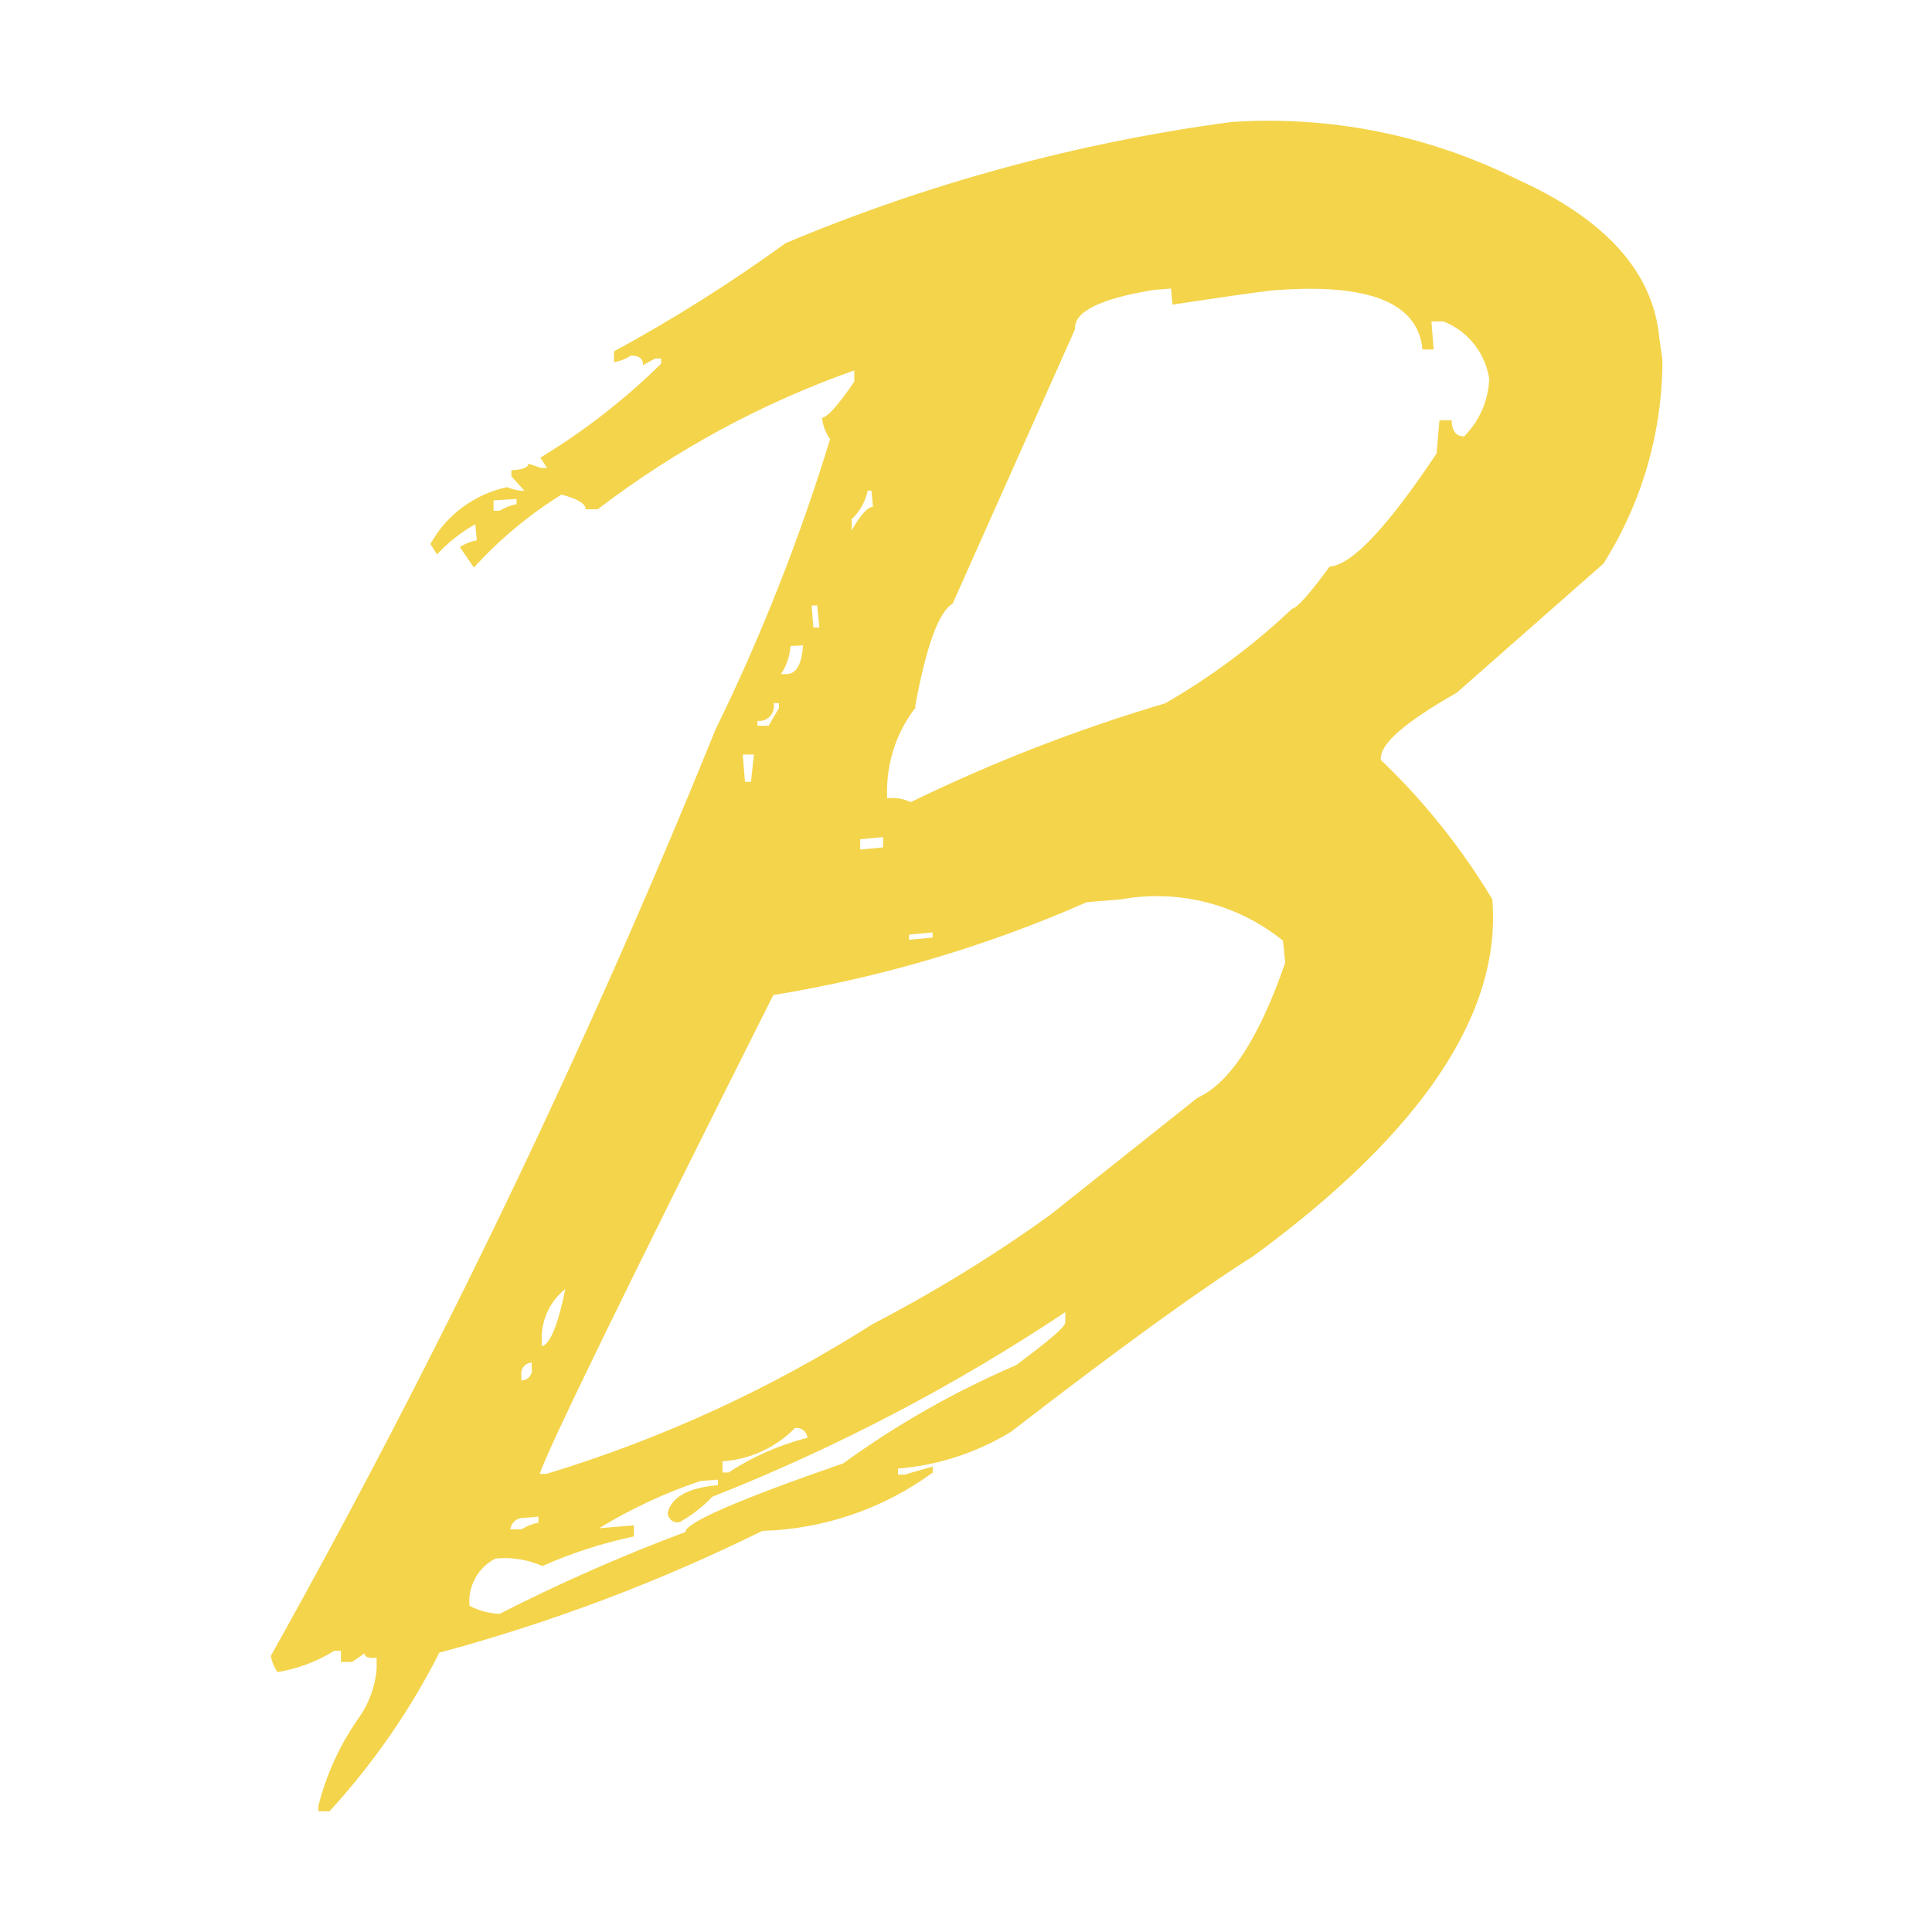
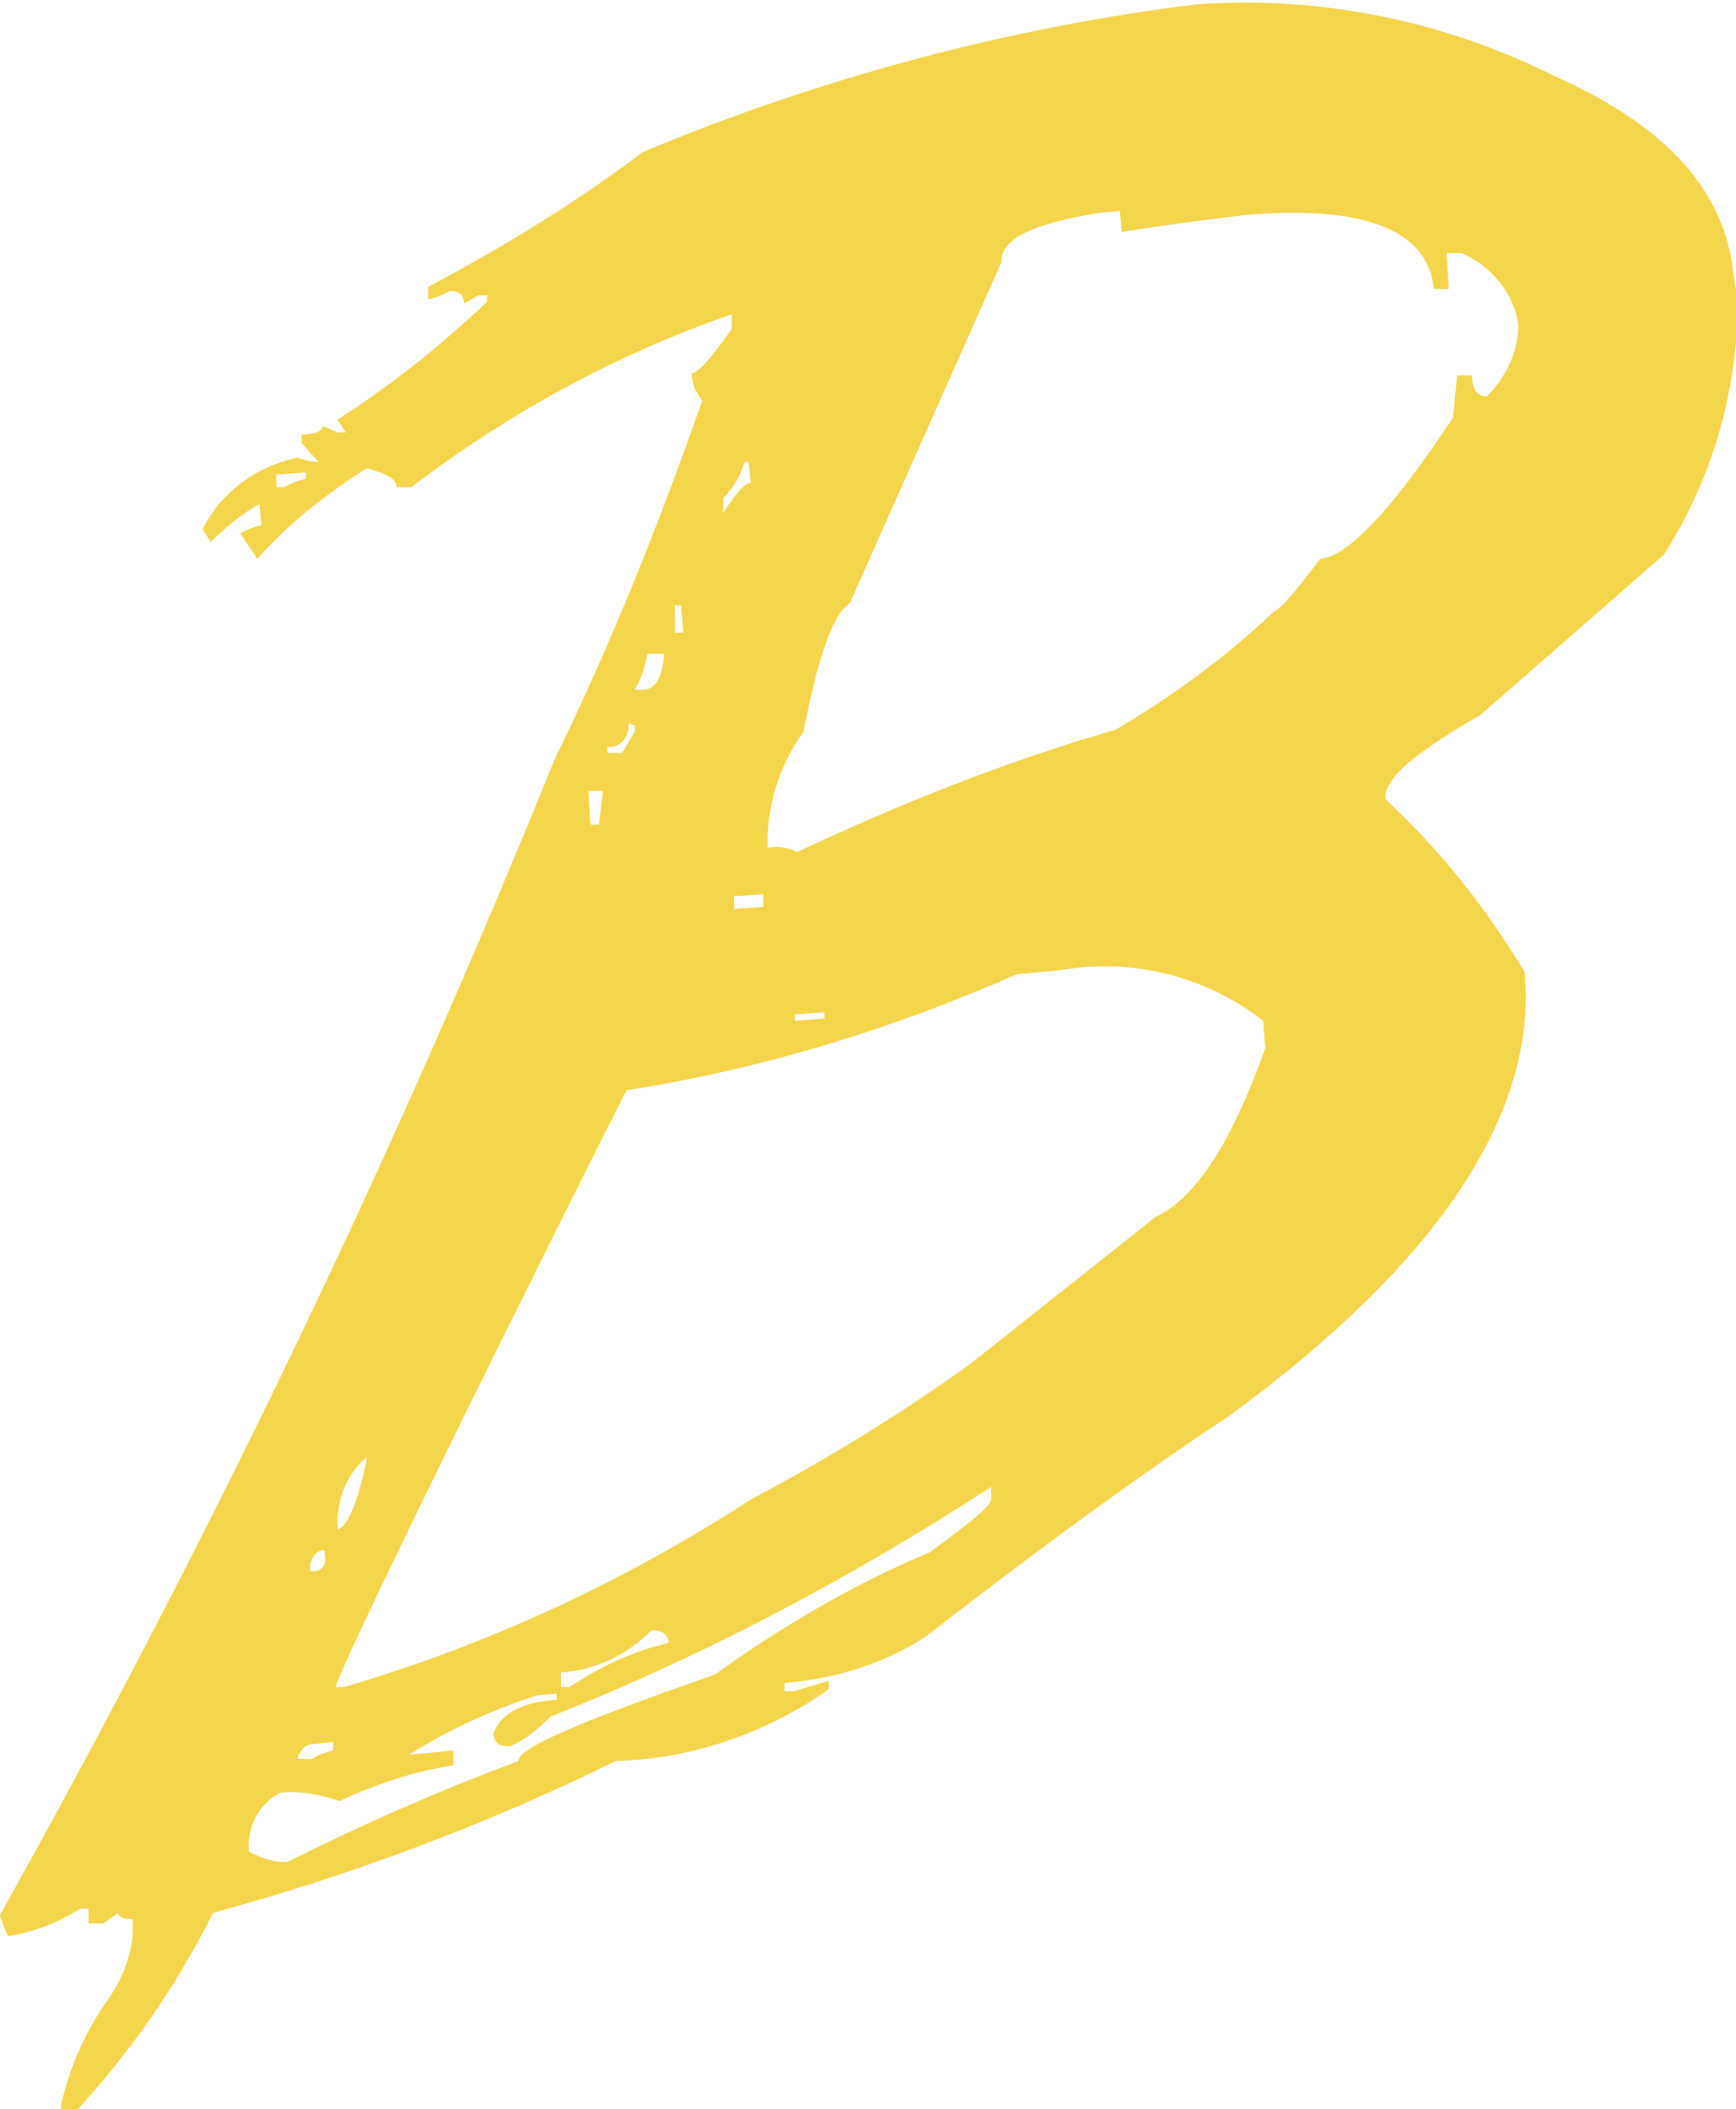
- <svg xmlns="http://www.w3.org/2000/svg" viewBox="0 0 32 32">
-   <path d="M13.016,4.025A26.109,26.109,0,0,1,10.17,5.82V6a.762.762,0,0,0,.281-.11c.123,0,.2.037.2.158l.2-.11h.1v.086A10.967,10.967,0,0,1,8.95,7.58l.11.171h-.1l-.209-.072c0,.062-.086.1-.281.11v.1l.219.243A.781.781,0,0,1,8.4,8.069a1.9,1.9,0,0,0-1.271.942l.11.171a2.611,2.611,0,0,1,.634-.5l.024.267a.851.851,0,0,0-.281.11l.233.342A6.837,6.837,0,0,1,9.3,8.192c.267.072.4.147.4.243h.2a15.493,15.493,0,0,1,4.25-2.3v.185c-.267.391-.439.586-.535.6a.741.741,0,0,0,.134.353,32.729,32.729,0,0,1-1.9,4.815,136.039,136.039,0,0,1-7.364,15.34.725.725,0,0,0,.11.267,2.557,2.557,0,0,0,.942-.353h.11v.185h.185l.206-.142c0,.062.072.086.2.072v.185a1.642,1.642,0,0,1-.318.843,4.395,4.395,0,0,0-.647,1.428V30h.185a11.737,11.737,0,0,0,1.819-2.627,29.214,29.214,0,0,0,5.35-2.017,5.013,5.013,0,0,0,2.822-.966v-.1l-.465.134h-.11v-.1a4.237,4.237,0,0,0,1.872-.61c1.771-1.367,3.1-2.332,4.012-2.908,2.8-2.052,4.117-4.031,3.959-5.911a11.058,11.058,0,0,0-1.846-2.308c-.024-.267.4-.623,1.257-1.113l2.431-2.14a6.315,6.315,0,0,0,.976-3.37L27.484,5.6c-.1-1.086-.88-1.966-2.37-2.637a9.2,9.2,0,0,0-4.721-.942,28.928,28.928,0,0,0-7.366,2Zm2.14,7.682c.185-1,.391-1.575.623-1.709L17.807,5.45c-.024-.281.4-.5,1.295-.647l.294-.024.024.267c.88-.134,1.418-.209,1.624-.233,1.6-.134,2.442.185,2.517.976h.185l-.037-.465h.2a1.217,1.217,0,0,1,.757.952,1.426,1.426,0,0,1-.415.952c-.123,0-.2-.072-.209-.267h-.2l-.048.551c-.818,1.222-1.4,1.846-1.771,1.872q-.495.677-.623.7a11.181,11.181,0,0,1-2.1,1.565,27.388,27.388,0,0,0-4.216,1.637.7.7,0,0,0-.391-.062V13.05a2.263,2.263,0,0,1,.476-1.337Zm-6.6-3.443V8.35a.851.851,0,0,0-.281.11h-.1V8.288Zm5.879-.136.024.267c-.086,0-.209.134-.353.391V8.6a.907.907,0,0,0,.267-.476Zm-.9,1.9.037.366h-.1l-.029-.364Zm-.233.661c-.024.3-.1.465-.267.476h-.1a.934.934,0,0,0,.158-.465Zm-.4.952v.086l-.171.294h-.185V11.94a.243.243,0,0,0,.267-.294h.088Zm-.415.856-.048.452h-.1l-.037-.452Zm2.14,1.367v.171l-.38.037v-.171ZM12.81,16.481A21.476,21.476,0,0,0,18,14.943l.575-.048a3.325,3.325,0,0,1,2.675.685l.037.366c-.439,1.271-.928,2-1.452,2.236l-2.442,1.942a23.881,23.881,0,0,1-2.942,1.808,21.859,21.859,0,0,1-5.4,2.48h-.11c.1-.342,1.38-2.98,3.873-7.942Zm2.637-1.038v.086l-.391.037v-.086Zm-6.083,5.9c-.123.623-.267.942-.391.952v-.086a1.041,1.041,0,0,1,.4-.867Zm2.442,3.445a31.3,31.3,0,0,0,5.839-3.055v.171c0,.072-.267.3-.818.709a14.845,14.845,0,0,0-2.859,1.624c-1.76.61-2.627.99-2.613,1.137a29.423,29.423,0,0,0-3.079,1.356,1.126,1.126,0,0,1-.5-.134.8.8,0,0,1,.428-.781,1.554,1.554,0,0,1,.781.123,7.543,7.543,0,0,1,1.514-.489v-.185l-.575.048a8.223,8.223,0,0,1,1.674-.781l.294-.024V24.6c-.489.037-.77.2-.832.452a.16.16,0,0,0,.2.158,2.362,2.362,0,0,0,.535-.415Zm-3-2.22v.086a.171.171,0,0,1-.171.209v-.086a.182.182,0,0,1,.153-.207Zm4.569,1.246a4.336,4.336,0,0,0-1.308.575h-.1v-.185a1.854,1.854,0,0,0,1.2-.551.183.183,0,0,1,.209.169ZM8.624,25.145l.294-.024v.1a.762.762,0,0,0-.281.11H8.453A.212.212,0,0,1,8.624,25.145Z" fill="#f4d44b" />
+ <svg xmlns="http://www.w3.org/2000/svg" version="1.1" id="Layer_1" x="0px" y="0px" viewBox="0 0 82.3 100" style="enable-background:new 0 0 82.3 100;" xml:space="preserve">
+   <style type="text/css">
+ 	.st0{fill:#F4D44B;}
+ </style>
+   <path class="st0" d="M30.5,7.2c-3.2,2.4-6.6,4.5-10.2,6.4v0.6c0.4-0.1,0.7-0.2,1-0.4c0.4,0,0.7,0.1,0.7,0.6l0.7-0.4h0.4v0.3  c-2.2,2.1-4.6,4-7.1,5.6l0.4,0.6H16l-0.7-0.3c0,0.2-0.3,0.4-1,0.4V21l0.8,0.9c-0.4,0-0.7-0.1-1-0.2c-1.9,0.4-3.6,1.6-4.5,3.4  l0.4,0.6c0.7-0.7,1.4-1.3,2.3-1.8l0.1,1c-0.4,0.1-0.7,0.2-1,0.4l0.8,1.2c1.5-1.7,3.3-3.1,5.2-4.3c1,0.3,1.4,0.5,1.4,0.9h0.7  c4.6-3.5,9.7-6.3,15.2-8.2v0.7c-1,1.4-1.6,2.1-1.9,2.1c0,0.5,0.2,0.9,0.5,1.3C31.3,24.7,29,30.5,26.3,36C18.7,54.8,9.9,73.1,0,90.8  c0.1,0.3,0.2,0.7,0.4,1c1.2-0.2,2.3-0.6,3.4-1.3h0.4v0.7h0.7l0.7-0.5c0,0.2,0.3,0.3,0.7,0.3v0.7c-0.1,1.1-0.5,2.1-1.1,3  c-1.1,1.5-1.9,3.3-2.3,5.1v0.3h0.7c2.6-2.8,4.8-6,6.5-9.4c6.6-1.8,13-4.2,19.1-7.2c3.6-0.1,7.1-1.3,10.1-3.4v-0.4l-1.7,0.5h-0.4  v-0.4c2.4-0.2,4.7-0.9,6.7-2.2c6.3-4.9,11.1-8.3,14.3-10.4c10-7.3,14.7-14.4,14.1-21.1c-1.8-3-4-5.8-6.6-8.2c-0.1-1,1.4-2.2,4.5-4  l8.7-7.6c2.3-3.6,3.5-7.8,3.5-12l-0.2-1.3c-0.4-3.9-3.1-7-8.5-9.4c-5.2-2.6-11-3.8-16.9-3.4C47.8,1.3,38.9,3.7,30.5,7.2L30.5,7.2z   M38.1,34.7c0.7-3.6,1.4-5.6,2.2-6.1l7.2-16.2c-0.1-1,1.4-1.8,4.6-2.3l1-0.1l0.1,1c3.1-0.5,5.1-0.7,5.8-0.8c5.7-0.5,8.7,0.7,9,3.5  h0.7l-0.1-1.7h0.7c1.4,0.6,2.5,1.9,2.7,3.4c0,1.3-0.6,2.5-1.5,3.4c-0.4,0-0.7-0.3-0.7-1h-0.7l-0.2,2c-2.9,4.4-5,6.6-6.3,6.7  c-1.2,1.6-1.9,2.4-2.2,2.5c-2.3,2.2-4.8,4-7.5,5.6c-5.2,1.5-10.2,3.5-15.1,5.8c-0.4-0.2-0.9-0.3-1.4-0.2v-0.6  C36.5,37.7,37.1,36.1,38.1,34.7L38.1,34.7z M14.5,22.4v0.3c-0.4,0.1-0.7,0.2-1,0.4h-0.4v-0.6L14.5,22.4z M35.5,21.9l0.1,1  c-0.3,0-0.7,0.5-1.3,1.4v-0.7c0.5-0.5,0.8-1,1-1.7L35.5,21.9z M32.3,28.7l0.1,1.3h-0.4L32,28.7L32.3,28.7z M31.5,31  c-0.1,1.1-0.4,1.7-1,1.7h-0.4c0.3-0.5,0.5-1.1,0.6-1.7L31.5,31z M30.1,34.4v0.3l-0.6,1h-0.7v-0.3c0.5,0.1,0.9-0.3,1-0.8  c0-0.1,0-0.2,0-0.3L30.1,34.4L30.1,34.4z M28.6,37.5l-0.2,1.6H28l-0.1-1.6H28.6z M36.2,42.4V43l-1.4,0.1v-0.6L36.2,42.4z M29.7,51.7  c6.4-1,12.6-2.9,18.5-5.5l2.1-0.2c3.4-0.6,6.9,0.3,9.6,2.4l0.1,1.3c-1.6,4.5-3.3,7.1-5.2,8l-8.7,6.9c-3.3,2.4-6.9,4.6-10.5,6.5  C29.6,75,23.1,78,16.3,80h-0.4C16.3,78.8,20.8,69.4,29.7,51.7L29.7,51.7z M39.1,48v0.3l-1.4,0.1v-0.3L39.1,48z M17.4,69.1  c-0.4,2.2-1,3.4-1.4,3.4v-0.3C16,71,16.5,69.8,17.4,69.1L17.4,69.1z M26.1,81.4c7.3-2.9,14.3-6.6,20.9-10.9v0.6c0,0.3-1,1.1-2.9,2.5  c-3.6,1.5-7,3.5-10.2,5.8c-6.3,2.2-9.4,3.5-9.3,4.1c-3.8,1.4-7.4,3-11,4.8c-0.6,0-1.2-0.2-1.8-0.5c-0.1-1.2,0.5-2.3,1.5-2.8  c1-0.1,1.9,0.1,2.8,0.4c1.7-0.8,3.5-1.4,5.4-1.7v-0.7l-2.1,0.2c1.9-1.2,3.9-2.1,6-2.8l1-0.1v0.3c-1.7,0.1-2.7,0.7-3,1.6  c0,0.3,0.2,0.6,0.6,0.6c0.1,0,0.1,0,0.2,0C24.9,82.5,25.5,82,26.1,81.4L26.1,81.4z M15.4,73.5v0.3c0.1,0.3-0.1,0.7-0.5,0.7  c0,0-0.1,0-0.2,0v-0.3C14.8,73.8,15,73.5,15.4,73.5C15.4,73.5,15.4,73.5,15.4,73.5L15.4,73.5z M31.7,77.9c-1.7,0.4-3.2,1.1-4.7,2.1  h-0.4v-0.7c1.6-0.1,3.1-0.8,4.3-2C31.4,77.3,31.7,77.5,31.7,77.9C31.8,77.9,31.8,77.9,31.7,77.9L31.7,77.9z M14.8,82.7l1-0.1v0.4  c-0.4,0.1-0.7,0.2-1,0.4h-0.7C14.2,83,14.5,82.7,14.8,82.7z" />
</svg>
